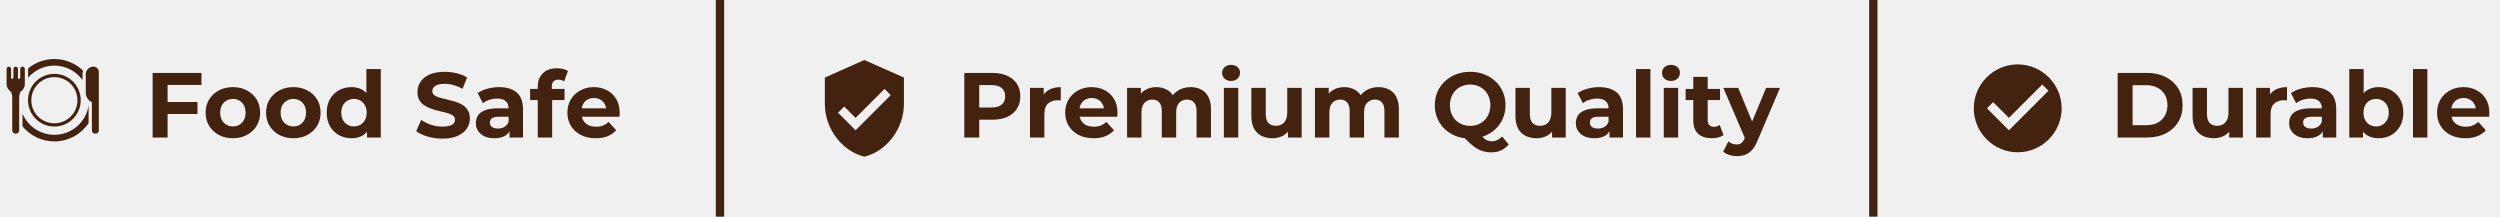
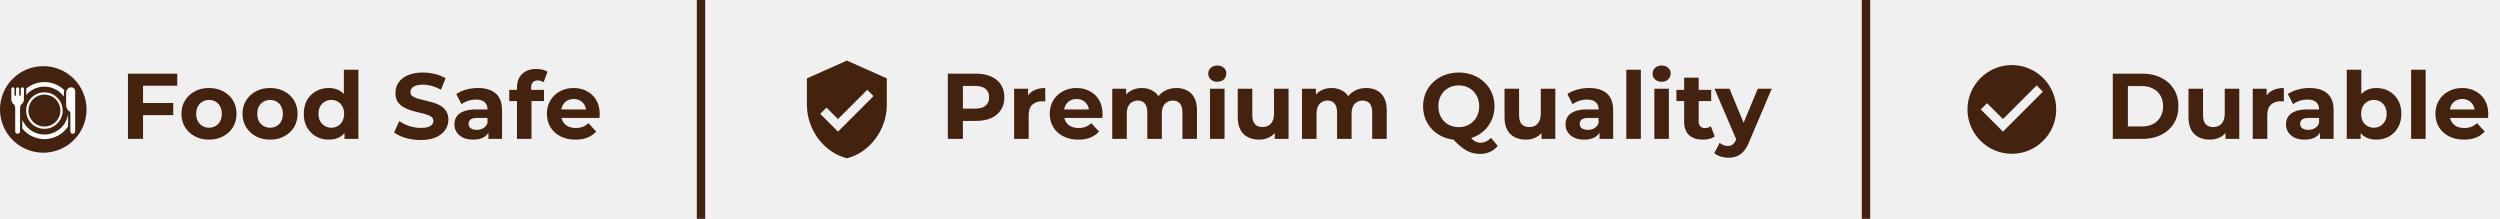
- <svg xmlns="http://www.w3.org/2000/svg" width="300" height="26" viewBox="0 0 300 26" fill="none">
-   <path d="M2.697 13.636V15.152C3.16 15.72 3.744 16.178 4.406 16.492C5.069 16.806 5.792 16.968 6.525 16.968C8.235 16.968 9.742 16.1 10.63 14.78V12.655C10.326 14.649 8.604 16.177 6.525 16.177C4.803 16.177 3.326 15.129 2.697 13.636ZM9.898 9.603V8.922C9.897 8.772 9.921 8.623 9.971 8.481C9.049 7.583 7.812 7.08 6.525 7.082C5.373 7.08 4.257 7.483 3.371 8.219L3.373 8.243L3.373 8.254V9.321C3.763 8.867 4.246 8.502 4.79 8.252C5.335 8.002 5.926 7.872 6.525 7.873C7.915 7.873 9.144 8.555 9.898 9.603Z" fill="#442210" />
-   <path d="M9.688 12.025C9.688 12.864 9.355 13.668 8.762 14.262C8.169 14.855 7.364 15.188 6.525 15.188C5.686 15.188 4.881 14.855 4.288 14.262C3.695 13.668 3.361 12.864 3.361 12.025C3.361 11.186 3.695 10.381 4.288 9.788C4.881 9.195 5.686 8.861 6.525 8.861C7.364 8.861 8.169 9.195 8.762 9.788C9.355 10.381 9.688 11.186 9.688 12.025ZM6.525 14.793C6.888 14.793 7.248 14.721 7.584 14.582C7.92 14.443 8.225 14.239 8.482 13.982C8.739 13.725 8.943 13.42 9.082 13.084C9.221 12.748 9.293 12.388 9.293 12.025C9.293 11.661 9.221 11.301 9.082 10.965C8.943 10.63 8.739 10.324 8.482 10.067C8.225 9.81 7.92 9.606 7.584 9.467C7.248 9.328 6.888 9.257 6.525 9.257C5.791 9.257 5.087 9.548 4.568 10.067C4.048 10.586 3.757 11.291 3.757 12.025C3.757 12.759 4.048 13.463 4.568 13.982C5.087 14.501 5.791 14.793 6.525 14.793ZM11.859 8.64C11.859 8.284 11.571 7.995 11.215 7.995C10.701 7.995 10.289 8.41 10.293 8.921V11.115C10.293 11.611 10.581 12.054 11.025 12.255V15.663C11.025 15.868 11.191 16.034 11.397 16.034H11.488C11.693 16.034 11.859 15.868 11.859 15.663V8.64ZM2.697 7.995C2.626 7.995 2.557 8.024 2.507 8.074C2.456 8.124 2.428 8.193 2.428 8.264V9.328C2.428 9.407 2.365 9.466 2.29 9.466C2.211 9.466 2.151 9.403 2.151 9.328V8.276C2.151 8.13 2.037 7.999 1.89 7.995C1.736 7.991 1.61 8.114 1.61 8.264V9.328C1.61 9.407 1.546 9.466 1.471 9.466C1.392 9.466 1.333 9.403 1.333 9.328V8.276C1.333 8.13 1.218 7.999 1.072 7.995C0.918 7.991 0.791 8.114 0.791 8.264V10.075C0.791 10.432 0.964 10.75 1.23 10.949C1.467 11.083 1.467 11.697 1.467 11.697V15.659C1.467 15.864 1.633 16.03 1.839 16.03H1.93C2.135 16.03 2.302 15.864 2.302 15.659V11.697C2.302 11.697 2.302 11.107 2.539 10.949C2.675 10.847 2.786 10.715 2.862 10.564C2.938 10.412 2.978 10.245 2.978 10.075V8.264C2.974 8.192 2.943 8.124 2.89 8.074C2.838 8.024 2.769 7.996 2.697 7.995Z" fill="#442210" />
-   <path d="M19.978 12.237H23.698V13.677H19.978V12.237ZM20.111 16.5H18.317V8.749H24.175V10.189H20.111V16.5ZM27.95 16.589C27.316 16.589 26.751 16.456 26.256 16.19C25.769 15.924 25.381 15.563 25.094 15.105C24.813 14.64 24.673 14.112 24.673 13.522C24.673 12.924 24.813 12.396 25.094 11.938C25.381 11.473 25.769 11.111 26.256 10.853C26.751 10.587 27.316 10.455 27.95 10.455C28.578 10.455 29.139 10.587 29.633 10.853C30.128 11.111 30.515 11.47 30.796 11.927C31.076 12.385 31.217 12.916 31.217 13.522C31.217 14.112 31.076 14.64 30.796 15.105C30.515 15.563 30.128 15.924 29.633 16.19C29.139 16.456 28.578 16.589 27.95 16.589ZM27.95 15.171C28.238 15.171 28.497 15.105 28.725 14.972C28.954 14.839 29.135 14.651 29.268 14.407C29.401 14.156 29.467 13.861 29.467 13.522C29.467 13.175 29.401 12.879 29.268 12.636C29.135 12.392 28.954 12.204 28.725 12.071C28.497 11.938 28.238 11.872 27.95 11.872C27.662 11.872 27.404 11.938 27.175 12.071C26.946 12.204 26.762 12.392 26.622 12.636C26.489 12.879 26.422 13.175 26.422 13.522C26.422 13.861 26.489 14.156 26.622 14.407C26.762 14.651 26.946 14.839 27.175 14.972C27.404 15.105 27.662 15.171 27.95 15.171ZM35.206 16.589C34.571 16.589 34.006 16.456 33.512 16.19C33.024 15.924 32.637 15.563 32.349 15.105C32.069 14.64 31.928 14.112 31.928 13.522C31.928 12.924 32.069 12.396 32.349 11.938C32.637 11.473 33.024 11.111 33.512 10.853C34.006 10.587 34.571 10.455 35.206 10.455C35.833 10.455 36.394 10.587 36.889 10.853C37.383 11.111 37.771 11.47 38.051 11.927C38.332 12.385 38.472 12.916 38.472 13.522C38.472 14.112 38.332 14.64 38.051 15.105C37.771 15.563 37.383 15.924 36.889 16.19C36.394 16.456 35.833 16.589 35.206 16.589ZM35.206 15.171C35.493 15.171 35.752 15.105 35.981 14.972C36.209 14.839 36.39 14.651 36.523 14.407C36.656 14.156 36.722 13.861 36.722 13.522C36.722 13.175 36.656 12.879 36.523 12.636C36.39 12.392 36.209 12.204 35.981 12.071C35.752 11.938 35.493 11.872 35.206 11.872C34.918 11.872 34.659 11.938 34.431 12.071C34.202 12.204 34.017 12.392 33.877 12.636C33.744 12.879 33.678 13.175 33.678 13.522C33.678 13.861 33.744 14.156 33.877 14.407C34.017 14.651 34.202 14.839 34.431 14.972C34.659 15.105 34.918 15.171 35.206 15.171ZM42.184 16.589C41.623 16.589 41.117 16.463 40.667 16.212C40.217 15.954 39.859 15.596 39.593 15.138C39.335 14.681 39.206 14.142 39.206 13.522C39.206 12.894 39.335 12.352 39.593 11.894C39.859 11.436 40.217 11.082 40.667 10.831C41.117 10.58 41.623 10.455 42.184 10.455C42.686 10.455 43.125 10.565 43.502 10.787C43.878 11.008 44.17 11.344 44.377 11.794C44.583 12.245 44.687 12.82 44.687 13.522C44.687 14.215 44.587 14.791 44.388 15.249C44.188 15.699 43.9 16.035 43.524 16.256C43.155 16.478 42.708 16.589 42.184 16.589ZM42.483 15.171C42.764 15.171 43.018 15.105 43.247 14.972C43.476 14.839 43.657 14.651 43.79 14.407C43.93 14.156 44 13.861 44 13.522C44 13.175 43.93 12.879 43.79 12.636C43.657 12.392 43.476 12.204 43.247 12.071C43.018 11.938 42.764 11.872 42.483 11.872C42.195 11.872 41.937 11.938 41.708 12.071C41.479 12.204 41.295 12.392 41.154 12.636C41.022 12.879 40.955 13.175 40.955 13.522C40.955 13.861 41.022 14.156 41.154 14.407C41.295 14.651 41.479 14.839 41.708 14.972C41.937 15.105 42.195 15.171 42.483 15.171ZM44.044 16.5V15.282L44.078 13.511L43.967 11.75V8.284H45.694V16.5H44.044ZM53.097 16.633C52.477 16.633 51.883 16.552 51.314 16.389C50.746 16.22 50.288 16.002 49.941 15.736L50.55 14.385C50.882 14.621 51.274 14.817 51.724 14.972C52.181 15.12 52.643 15.194 53.108 15.194C53.462 15.194 53.746 15.16 53.961 15.094C54.182 15.02 54.344 14.92 54.448 14.795C54.551 14.669 54.603 14.525 54.603 14.363C54.603 14.156 54.522 13.994 54.359 13.876C54.197 13.75 53.983 13.651 53.717 13.577C53.451 13.496 53.156 13.422 52.831 13.355C52.514 13.282 52.193 13.193 51.868 13.09C51.55 12.986 51.259 12.854 50.993 12.691C50.727 12.529 50.51 12.315 50.34 12.049C50.177 11.783 50.096 11.444 50.096 11.03C50.096 10.587 50.214 10.185 50.451 9.823C50.694 9.454 51.056 9.163 51.536 8.949C52.023 8.727 52.632 8.617 53.363 8.617C53.85 8.617 54.33 8.676 54.802 8.794C55.274 8.904 55.691 9.074 56.053 9.303L55.499 10.665C55.138 10.458 54.776 10.307 54.414 10.211C54.053 10.108 53.698 10.056 53.352 10.056C53.005 10.056 52.72 10.097 52.499 10.178C52.278 10.259 52.119 10.366 52.023 10.499C51.927 10.624 51.879 10.772 51.879 10.942C51.879 11.141 51.96 11.303 52.123 11.429C52.285 11.547 52.499 11.643 52.765 11.717C53.03 11.791 53.322 11.864 53.639 11.938C53.964 12.012 54.285 12.097 54.603 12.193C54.927 12.289 55.223 12.418 55.488 12.58C55.754 12.743 55.968 12.957 56.131 13.223C56.3 13.488 56.385 13.824 56.385 14.23C56.385 14.666 56.264 15.064 56.02 15.426C55.776 15.788 55.411 16.079 54.924 16.301C54.444 16.522 53.835 16.633 53.097 16.633ZM61.143 16.5V15.337L61.032 15.083V13.001C61.032 12.632 60.918 12.344 60.689 12.137C60.468 11.931 60.124 11.828 59.659 11.828C59.342 11.828 59.028 11.879 58.718 11.982C58.416 12.079 58.157 12.211 57.943 12.381L57.323 11.174C57.648 10.945 58.039 10.768 58.497 10.643C58.954 10.517 59.419 10.455 59.892 10.455C60.8 10.455 61.505 10.669 62.007 11.097C62.508 11.525 62.76 12.193 62.76 13.101V16.5H61.143ZM59.327 16.589C58.862 16.589 58.464 16.511 58.131 16.356C57.799 16.194 57.544 15.976 57.367 15.703C57.19 15.43 57.102 15.123 57.102 14.784C57.102 14.43 57.187 14.12 57.356 13.854C57.533 13.588 57.81 13.381 58.187 13.234C58.563 13.079 59.054 13.001 59.659 13.001H61.243V14.009H59.847C59.441 14.009 59.161 14.075 59.006 14.208C58.858 14.341 58.785 14.507 58.785 14.706C58.785 14.928 58.87 15.105 59.039 15.238C59.216 15.363 59.456 15.426 59.759 15.426C60.047 15.426 60.305 15.36 60.534 15.227C60.763 15.086 60.929 14.883 61.032 14.618L61.298 15.415C61.172 15.799 60.944 16.09 60.611 16.29C60.279 16.489 59.851 16.589 59.327 16.589ZM64.533 16.5V10.41C64.533 9.739 64.733 9.203 65.131 8.805C65.53 8.399 66.098 8.196 66.836 8.196C67.087 8.196 67.327 8.222 67.556 8.273C67.792 8.325 67.991 8.406 68.154 8.517L67.7 9.768C67.604 9.702 67.497 9.65 67.379 9.613C67.261 9.576 67.135 9.558 67.002 9.558C66.751 9.558 66.556 9.632 66.415 9.779C66.283 9.919 66.216 10.133 66.216 10.421V10.975L66.26 11.717V16.5H64.533ZM63.614 12.005V10.676H67.744V12.005H63.614ZM71.485 16.589C70.806 16.589 70.208 16.456 69.692 16.19C69.182 15.924 68.787 15.563 68.507 15.105C68.226 14.64 68.086 14.112 68.086 13.522C68.086 12.924 68.223 12.396 68.496 11.938C68.776 11.473 69.156 11.111 69.636 10.853C70.116 10.587 70.659 10.455 71.264 10.455C71.847 10.455 72.371 10.58 72.836 10.831C73.308 11.075 73.681 11.429 73.954 11.894C74.228 12.352 74.364 12.902 74.364 13.544C74.364 13.61 74.36 13.688 74.353 13.776C74.346 13.857 74.338 13.935 74.331 14.009H69.492V13.001H73.423L72.758 13.3C72.758 12.99 72.696 12.721 72.57 12.492C72.445 12.263 72.271 12.086 72.05 11.96C71.829 11.828 71.57 11.761 71.275 11.761C70.98 11.761 70.718 11.828 70.489 11.96C70.267 12.086 70.094 12.267 69.968 12.503C69.843 12.732 69.78 13.005 69.78 13.322V13.588C69.78 13.913 69.85 14.201 69.99 14.452C70.138 14.695 70.341 14.883 70.599 15.016C70.865 15.142 71.175 15.204 71.529 15.204C71.847 15.204 72.124 15.157 72.36 15.061C72.603 14.965 72.825 14.821 73.024 14.629L73.943 15.625C73.67 15.935 73.327 16.175 72.913 16.345C72.5 16.507 72.024 16.589 71.485 16.589Z" fill="#442210" />
-   <path d="M86.398 0L86.398 26" stroke="#442210" />
-   <g clip-path="url(#clip0_1877_48)">
-     <path d="M102.671 15.636L100.562 13.527L101.306 12.784L102.671 14.144L106.146 10.669L106.889 11.418M103.726 7.2L98.981 9.309V12.473C98.981 15.399 101.005 18.135 103.726 18.8C106.446 18.135 108.471 15.399 108.471 12.473V9.309L103.726 7.2Z" fill="#442210" />
-   </g>
-   <path d="M115.716 16.5V8.749H119.071C119.765 8.749 120.363 8.864 120.864 9.093C121.366 9.314 121.754 9.635 122.027 10.056C122.3 10.477 122.437 10.979 122.437 11.562C122.437 12.137 122.3 12.636 122.027 13.056C121.754 13.477 121.366 13.802 120.864 14.031C120.363 14.252 119.765 14.363 119.071 14.363H116.712L117.51 13.555V16.5H115.716ZM117.51 13.754L116.712 12.902H118.971C119.525 12.902 119.938 12.783 120.211 12.547C120.484 12.311 120.621 11.982 120.621 11.562C120.621 11.134 120.484 10.802 120.211 10.565C119.938 10.329 119.525 10.211 118.971 10.211H116.712L117.51 9.358V13.754ZM123.596 16.5V10.543H125.245V12.226L125.013 11.739C125.19 11.318 125.474 11.001 125.865 10.787C126.257 10.565 126.733 10.455 127.294 10.455V12.049C127.22 12.042 127.153 12.038 127.094 12.038C127.035 12.03 126.973 12.027 126.906 12.027C126.434 12.027 126.05 12.163 125.755 12.437C125.467 12.702 125.323 13.119 125.323 13.688V16.5H123.596ZM131.223 16.589C130.544 16.589 129.946 16.456 129.429 16.19C128.92 15.924 128.525 15.563 128.244 15.105C127.964 14.64 127.824 14.112 127.824 13.522C127.824 12.924 127.96 12.396 128.233 11.938C128.514 11.473 128.894 11.111 129.374 10.853C129.854 10.587 130.396 10.455 131.001 10.455C131.585 10.455 132.109 10.58 132.574 10.831C133.046 11.075 133.419 11.429 133.692 11.894C133.965 12.352 134.102 12.902 134.102 13.544C134.102 13.61 134.098 13.688 134.091 13.776C134.083 13.857 134.076 13.935 134.068 14.009H129.23V13.001H133.161L132.496 13.3C132.496 12.99 132.433 12.721 132.308 12.492C132.182 12.263 132.009 12.086 131.788 11.96C131.566 11.828 131.308 11.761 131.013 11.761C130.717 11.761 130.455 11.828 130.226 11.96C130.005 12.086 129.831 12.267 129.706 12.503C129.581 12.732 129.518 13.005 129.518 13.322V13.588C129.518 13.913 129.588 14.201 129.728 14.452C129.876 14.695 130.079 14.883 130.337 15.016C130.603 15.142 130.913 15.204 131.267 15.204C131.585 15.204 131.861 15.157 132.098 15.061C132.341 14.965 132.563 14.821 132.762 14.629L133.681 15.625C133.408 15.935 133.065 16.175 132.651 16.345C132.238 16.507 131.762 16.589 131.223 16.589ZM142.88 10.455C143.353 10.455 143.77 10.55 144.132 10.742C144.501 10.927 144.789 11.215 144.995 11.606C145.209 11.99 145.316 12.485 145.316 13.09V16.5H143.589V13.355C143.589 12.876 143.489 12.521 143.29 12.293C143.091 12.064 142.81 11.949 142.449 11.949C142.198 11.949 141.972 12.008 141.773 12.127C141.574 12.237 141.419 12.407 141.308 12.636C141.197 12.865 141.142 13.156 141.142 13.511V16.5H139.415V13.355C139.415 12.876 139.315 12.521 139.116 12.293C138.924 12.064 138.647 11.949 138.285 11.949C138.034 11.949 137.809 12.008 137.61 12.127C137.411 12.237 137.256 12.407 137.145 12.636C137.034 12.865 136.979 13.156 136.979 13.511V16.5H135.252V10.543H136.901V12.171L136.591 11.695C136.798 11.289 137.09 10.982 137.466 10.776C137.85 10.562 138.285 10.455 138.773 10.455C139.319 10.455 139.795 10.595 140.201 10.875C140.614 11.148 140.887 11.569 141.02 12.137L140.411 11.972C140.611 11.506 140.928 11.137 141.364 10.864C141.806 10.591 142.312 10.455 142.88 10.455ZM146.865 16.5V10.543H148.592V16.5H146.865ZM147.728 9.713C147.411 9.713 147.152 9.62 146.953 9.436C146.754 9.251 146.654 9.023 146.654 8.749C146.654 8.476 146.754 8.247 146.953 8.063C147.152 7.878 147.411 7.786 147.728 7.786C148.046 7.786 148.304 7.875 148.503 8.052C148.703 8.222 148.802 8.443 148.802 8.716C148.802 9.004 148.703 9.244 148.503 9.436C148.311 9.62 148.053 9.713 147.728 9.713ZM152.708 16.589C152.214 16.589 151.771 16.493 151.38 16.301C150.996 16.109 150.697 15.817 150.483 15.426C150.269 15.027 150.162 14.522 150.162 13.909V10.543H151.889V13.654C151.889 14.149 151.992 14.514 152.199 14.751C152.413 14.979 152.712 15.094 153.096 15.094C153.361 15.094 153.598 15.039 153.804 14.928C154.011 14.81 154.173 14.633 154.292 14.396C154.41 14.153 154.469 13.85 154.469 13.488V10.543H156.196V16.5H154.557V14.861L154.856 15.337C154.657 15.751 154.362 16.064 153.97 16.279C153.587 16.485 153.166 16.589 152.708 16.589ZM165.425 10.455C165.897 10.455 166.314 10.55 166.676 10.742C167.045 10.927 167.333 11.215 167.54 11.606C167.754 11.99 167.861 12.485 167.861 13.09V16.5H166.134V13.355C166.134 12.876 166.034 12.521 165.835 12.293C165.635 12.064 165.355 11.949 164.993 11.949C164.742 11.949 164.517 12.008 164.318 12.127C164.118 12.237 163.963 12.407 163.853 12.636C163.742 12.865 163.687 13.156 163.687 13.511V16.5H161.959V13.355C161.959 12.876 161.86 12.521 161.66 12.293C161.468 12.064 161.192 11.949 160.83 11.949C160.579 11.949 160.354 12.008 160.155 12.127C159.955 12.237 159.8 12.407 159.69 12.636C159.579 12.865 159.523 13.156 159.523 13.511V16.5H157.796V10.543H159.446V12.171L159.136 11.695C159.343 11.289 159.634 10.982 160.011 10.776C160.394 10.562 160.83 10.455 161.317 10.455C161.863 10.455 162.34 10.595 162.745 10.875C163.159 11.148 163.432 11.569 163.565 12.137L162.956 11.972C163.155 11.506 163.473 11.137 163.908 10.864C164.351 10.591 164.857 10.455 165.425 10.455ZM176.42 16.633C175.815 16.633 175.25 16.533 174.726 16.334C174.209 16.135 173.759 15.854 173.375 15.492C172.999 15.131 172.703 14.706 172.489 14.219C172.283 13.732 172.179 13.2 172.179 12.625C172.179 12.049 172.283 11.518 172.489 11.03C172.703 10.543 173.002 10.119 173.386 9.757C173.77 9.395 174.22 9.115 174.737 8.916C175.254 8.716 175.815 8.617 176.42 8.617C177.033 8.617 177.594 8.716 178.103 8.916C178.62 9.115 179.066 9.395 179.443 9.757C179.827 10.111 180.126 10.532 180.34 11.019C180.554 11.506 180.661 12.042 180.661 12.625C180.661 13.2 180.554 13.736 180.34 14.23C180.126 14.717 179.827 15.142 179.443 15.504C179.066 15.858 178.62 16.135 178.103 16.334C177.594 16.533 177.033 16.633 176.42 16.633ZM178.956 18.283C178.653 18.283 178.365 18.249 178.092 18.183C177.826 18.116 177.56 18.009 177.295 17.862C177.036 17.714 176.763 17.515 176.475 17.264C176.195 17.013 175.889 16.703 175.556 16.334L177.439 15.858C177.638 16.131 177.823 16.349 177.992 16.511C178.162 16.674 178.324 16.788 178.479 16.854C178.642 16.921 178.812 16.954 178.989 16.954C179.461 16.954 179.882 16.762 180.251 16.378L181.048 17.33C180.524 17.965 179.827 18.283 178.956 18.283ZM176.42 15.105C176.767 15.105 177.084 15.046 177.372 14.928C177.668 14.81 177.926 14.64 178.147 14.418C178.369 14.197 178.539 13.935 178.657 13.632C178.782 13.322 178.845 12.986 178.845 12.625C178.845 12.256 178.782 11.92 178.657 11.617C178.539 11.315 178.369 11.053 178.147 10.831C177.926 10.61 177.668 10.44 177.372 10.322C177.084 10.204 176.767 10.145 176.42 10.145C176.073 10.145 175.752 10.204 175.457 10.322C175.162 10.44 174.903 10.61 174.682 10.831C174.468 11.053 174.298 11.315 174.172 11.617C174.054 11.92 173.995 12.256 173.995 12.625C173.995 12.986 174.054 13.322 174.172 13.632C174.298 13.935 174.468 14.197 174.682 14.418C174.903 14.64 175.162 14.81 175.457 14.928C175.752 15.046 176.073 15.105 176.42 15.105ZM184.4 16.589C183.906 16.589 183.463 16.493 183.072 16.301C182.688 16.109 182.389 15.817 182.175 15.426C181.961 15.027 181.854 14.522 181.854 13.909V10.543H183.581V13.654C183.581 14.149 183.684 14.514 183.891 14.751C184.105 14.979 184.404 15.094 184.788 15.094C185.054 15.094 185.29 15.039 185.497 14.928C185.703 14.81 185.866 14.633 185.984 14.396C186.102 14.153 186.161 13.85 186.161 13.488V10.543H187.888V16.5H186.249V14.861L186.548 15.337C186.349 15.751 186.054 16.064 185.663 16.279C185.279 16.485 184.858 16.589 184.4 16.589ZM193.142 16.5V15.337L193.031 15.083V13.001C193.031 12.632 192.917 12.344 192.688 12.137C192.467 11.931 192.124 11.828 191.658 11.828C191.341 11.828 191.027 11.879 190.717 11.982C190.415 12.079 190.156 12.211 189.942 12.381L189.322 11.174C189.647 10.945 190.038 10.768 190.496 10.643C190.954 10.517 191.419 10.455 191.891 10.455C192.799 10.455 193.504 10.669 194.006 11.097C194.508 11.525 194.759 12.193 194.759 13.101V16.5H193.142ZM191.326 16.589C190.861 16.589 190.463 16.511 190.131 16.356C189.798 16.194 189.544 15.976 189.367 15.703C189.189 15.43 189.101 15.123 189.101 14.784C189.101 14.43 189.186 14.12 189.355 13.854C189.533 13.588 189.809 13.381 190.186 13.234C190.562 13.079 191.053 13.001 191.658 13.001H193.242V14.009H191.847C191.441 14.009 191.16 14.075 191.005 14.208C190.858 14.341 190.784 14.507 190.784 14.706C190.784 14.928 190.869 15.105 191.038 15.238C191.216 15.363 191.455 15.426 191.758 15.426C192.046 15.426 192.304 15.36 192.533 15.227C192.762 15.086 192.928 14.883 193.031 14.618L193.297 15.415C193.172 15.799 192.943 16.09 192.611 16.29C192.279 16.489 191.85 16.589 191.326 16.589ZM196.322 16.5V8.284H198.049V16.5H196.322ZM199.652 16.5V10.543H201.38V16.5H199.652ZM200.516 9.713C200.199 9.713 199.94 9.62 199.741 9.436C199.542 9.251 199.442 9.023 199.442 8.749C199.442 8.476 199.542 8.247 199.741 8.063C199.94 7.878 200.199 7.786 200.516 7.786C200.833 7.786 201.092 7.875 201.291 8.052C201.49 8.222 201.59 8.443 201.59 8.716C201.59 9.004 201.49 9.244 201.291 9.436C201.099 9.62 200.841 9.713 200.516 9.713ZM205.419 16.589C204.717 16.589 204.171 16.411 203.78 16.057C203.389 15.695 203.193 15.16 203.193 14.452V9.226H204.92V14.43C204.92 14.681 204.987 14.876 205.12 15.016C205.252 15.149 205.433 15.216 205.662 15.216C205.935 15.216 206.168 15.142 206.36 14.994L206.825 16.212C206.648 16.338 206.433 16.434 206.183 16.5C205.939 16.559 205.684 16.589 205.419 16.589ZM202.274 12.005V10.676H206.404V12.005H202.274ZM208.439 18.737C208.129 18.737 207.823 18.689 207.52 18.593C207.217 18.497 206.97 18.364 206.778 18.194L207.409 16.965C207.542 17.083 207.694 17.175 207.863 17.242C208.04 17.308 208.214 17.341 208.384 17.341C208.627 17.341 208.819 17.282 208.959 17.164C209.107 17.054 209.24 16.865 209.358 16.6L209.668 15.869L209.801 15.681L211.938 10.543H213.599L210.908 16.865C210.716 17.345 210.495 17.722 210.244 17.995C210 18.268 209.727 18.46 209.425 18.57C209.129 18.681 208.801 18.737 208.439 18.737ZM209.458 16.733L206.8 10.543H208.583L210.642 15.526L209.458 16.733Z" fill="#442210" />
-   <path d="M224.799 0L224.799 26" stroke="#442210" />
-   <path d="M242.126 7.728C239.226 7.728 236.854 10.1 236.854 13C236.854 15.9 239.226 18.273 242.126 18.273C245.026 18.273 247.399 15.9 247.399 13C247.399 10.1 245.026 7.728 242.126 7.728ZM241.072 15.636L238.435 13L239.179 12.257L241.072 14.144L245.073 10.142L245.817 10.891L241.072 15.636Z" fill="#442210" />
-   <path d="M254.116 16.5V8.749H257.637C258.479 8.749 259.221 8.912 259.863 9.237C260.505 9.554 261.007 10.001 261.369 10.576C261.73 11.152 261.911 11.835 261.911 12.625C261.911 13.407 261.73 14.09 261.369 14.673C261.007 15.249 260.505 15.699 259.863 16.024C259.221 16.341 258.479 16.5 257.637 16.5H254.116ZM255.91 15.027H257.549C258.065 15.027 258.512 14.931 258.888 14.739C259.272 14.54 259.567 14.26 259.774 13.898C259.988 13.536 260.095 13.112 260.095 12.625C260.095 12.13 259.988 11.706 259.774 11.351C259.567 10.99 259.272 10.713 258.888 10.521C258.512 10.322 258.065 10.222 257.549 10.222H255.91V15.027ZM265.655 16.589C265.161 16.589 264.718 16.493 264.327 16.301C263.943 16.109 263.644 15.817 263.43 15.426C263.216 15.027 263.109 14.522 263.109 13.909V10.543H264.836V13.654C264.836 14.149 264.939 14.514 265.146 14.751C265.36 14.979 265.659 15.094 266.043 15.094C266.309 15.094 266.545 15.039 266.752 14.928C266.958 14.81 267.121 14.633 267.239 14.396C267.357 14.153 267.416 13.85 267.416 13.488V10.543H269.143V16.5H267.505V14.861L267.803 15.337C267.604 15.751 267.309 16.064 266.918 16.279C266.534 16.485 266.113 16.589 265.655 16.589ZM270.743 16.5V10.543H272.393V12.226L272.161 11.739C272.338 11.318 272.622 11.001 273.013 10.787C273.404 10.565 273.881 10.455 274.442 10.455V12.049C274.368 12.042 274.301 12.038 274.242 12.038C274.183 12.03 274.12 12.027 274.054 12.027C273.582 12.027 273.198 12.163 272.902 12.437C272.615 12.702 272.471 13.119 272.471 13.688V16.5H270.743ZM278.733 16.5V15.337L278.622 15.083V13.001C278.622 12.632 278.508 12.344 278.279 12.137C278.058 11.931 277.715 11.828 277.249 11.828C276.932 11.828 276.618 11.879 276.308 11.982C276.006 12.079 275.747 12.211 275.533 12.381L274.913 11.174C275.238 10.945 275.629 10.768 276.087 10.643C276.545 10.517 277.01 10.455 277.482 10.455C278.39 10.455 279.095 10.669 279.597 11.097C280.099 11.525 280.35 12.193 280.35 13.101V16.5H278.733ZM276.917 16.589C276.452 16.589 276.054 16.511 275.721 16.356C275.389 16.194 275.135 15.976 274.958 15.703C274.78 15.43 274.692 15.123 274.692 14.784C274.692 14.43 274.777 14.12 274.946 13.854C275.124 13.588 275.4 13.381 275.777 13.234C276.153 13.079 276.644 13.001 277.249 13.001H278.833V14.009H277.438C277.032 14.009 276.751 14.075 276.596 14.208C276.449 14.341 276.375 14.507 276.375 14.706C276.375 14.928 276.46 15.105 276.629 15.238C276.807 15.363 277.046 15.426 277.349 15.426C277.637 15.426 277.895 15.36 278.124 15.227C278.353 15.086 278.519 14.883 278.622 14.618L278.888 15.415C278.763 15.799 278.534 16.09 278.202 16.29C277.87 16.489 277.441 16.589 276.917 16.589ZM285.434 16.589C284.91 16.589 284.46 16.478 284.083 16.256C283.707 16.035 283.419 15.699 283.219 15.249C283.02 14.791 282.921 14.215 282.921 13.522C282.921 12.82 283.024 12.245 283.231 11.794C283.445 11.344 283.74 11.008 284.116 10.787C284.493 10.565 284.932 10.455 285.434 10.455C285.995 10.455 286.497 10.58 286.94 10.831C287.39 11.082 287.744 11.436 288.003 11.894C288.268 12.352 288.401 12.894 288.401 13.522C288.401 14.142 288.268 14.681 288.003 15.138C287.744 15.596 287.39 15.954 286.94 16.212C286.497 16.463 285.995 16.589 285.434 16.589ZM281.913 16.5V8.284H283.64V11.75L283.53 13.511L283.563 15.282V16.5H281.913ZM285.135 15.171C285.423 15.171 285.678 15.105 285.899 14.972C286.128 14.839 286.309 14.651 286.442 14.407C286.582 14.156 286.652 13.861 286.652 13.522C286.652 13.175 286.582 12.879 286.442 12.636C286.309 12.392 286.128 12.204 285.899 12.071C285.678 11.938 285.423 11.872 285.135 11.872C284.847 11.872 284.589 11.938 284.36 12.071C284.131 12.204 283.95 12.392 283.817 12.636C283.685 12.879 283.618 13.175 283.618 13.522C283.618 13.861 283.685 14.156 283.817 14.407C283.95 14.651 284.131 14.839 284.36 14.972C284.589 15.105 284.847 15.171 285.135 15.171ZM289.558 16.5V8.284H291.285V16.5H289.558ZM295.844 16.589C295.165 16.589 294.567 16.456 294.05 16.19C293.541 15.924 293.146 15.563 292.866 15.105C292.585 14.64 292.445 14.112 292.445 13.522C292.445 12.924 292.582 12.396 292.855 11.938C293.135 11.473 293.515 11.111 293.995 10.853C294.475 10.587 295.017 10.455 295.623 10.455C296.206 10.455 296.73 10.58 297.195 10.831C297.667 11.075 298.04 11.429 298.313 11.894C298.586 12.352 298.723 12.902 298.723 13.544C298.723 13.61 298.719 13.688 298.712 13.776C298.705 13.857 298.697 13.935 298.69 14.009H293.851V13.001H297.782L297.117 13.3C297.117 12.99 297.055 12.721 296.929 12.492C296.804 12.263 296.63 12.086 296.409 11.96C296.187 11.828 295.929 11.761 295.634 11.761C295.339 11.761 295.076 11.828 294.848 11.96C294.626 12.086 294.453 12.267 294.327 12.503C294.202 12.732 294.139 13.005 294.139 13.322V13.588C294.139 13.913 294.209 14.201 294.349 14.452C294.497 14.695 294.7 14.883 294.958 15.016C295.224 15.142 295.534 15.204 295.888 15.204C296.206 15.204 296.483 15.157 296.719 15.061C296.962 14.965 297.184 14.821 297.383 14.629L298.302 15.625C298.029 15.935 297.686 16.175 297.272 16.345C296.859 16.507 296.383 16.589 295.844 16.589Z" fill="#442210" />
-   <defs>
-     <clipPath id="clip0_1877_48">
-       <rect width="12.654" height="12.654" fill="white" transform="translate(97.3984 6.67285)" />
-     </clipPath>
-   </defs>
+ <svg xmlns="http://www.w3.org/2000/svg" width="297" height="26" viewBox="0 0 297 26" fill="none">
+   <rect y="7.859" width="10.281" height="10.281" rx="5.141" fill="#442210" />
+   <path d="M2.653 14.241V15.28C2.971 15.669 3.371 15.982 3.825 16.198C4.279 16.413 4.775 16.524 5.277 16.524C6.449 16.524 7.482 15.929 8.09 15.024V13.568C7.882 14.935 6.702 15.982 5.277 15.982C4.097 15.982 3.085 15.264 2.653 14.241ZM7.589 11.476V11.009C7.588 10.906 7.605 10.804 7.639 10.707C7.007 10.091 6.159 9.747 5.277 9.748C4.487 9.747 3.722 10.023 3.115 10.527L3.117 10.544L3.117 10.551V11.283C3.384 10.971 3.715 10.721 4.088 10.55C4.461 10.378 4.867 10.29 5.277 10.29C6.229 10.29 7.072 10.758 7.589 11.476Z" fill="white" />
+   <path d="M7.444 13.136C7.444 13.711 7.216 14.263 6.809 14.669C6.402 15.076 5.851 15.304 5.276 15.304C4.701 15.304 4.149 15.076 3.743 14.669C3.336 14.263 3.107 13.711 3.107 13.136C3.107 12.561 3.336 12.009 3.743 11.603C4.149 11.196 4.701 10.968 5.276 10.968C5.851 10.968 6.402 11.196 6.809 11.603C7.216 12.009 7.444 12.561 7.444 13.136ZM5.276 15.033C5.525 15.033 5.772 14.984 6.002 14.889C6.232 14.793 6.441 14.654 6.617 14.478C6.794 14.301 6.933 14.092 7.029 13.862C7.124 13.632 7.173 13.385 7.173 13.136C7.173 12.887 7.124 12.64 7.029 12.41C6.933 12.18 6.794 11.971 6.617 11.794C6.441 11.618 6.232 11.479 6.002 11.383C5.772 11.288 5.525 11.239 5.276 11.239C4.773 11.239 4.29 11.439 3.934 11.794C3.578 12.15 3.378 12.633 3.378 13.136C3.378 13.639 3.578 14.122 3.934 14.478C4.29 14.833 4.773 15.033 5.276 15.033ZM8.932 10.816C8.932 10.572 8.734 10.374 8.49 10.374C8.138 10.374 7.856 10.659 7.859 11.008V12.513C7.859 12.852 8.056 13.156 8.36 13.294V15.63C8.36 15.771 8.474 15.884 8.615 15.884H8.677C8.818 15.884 8.932 15.771 8.932 15.63V10.816ZM2.652 10.374C2.603 10.374 2.556 10.393 2.522 10.428C2.487 10.463 2.468 10.509 2.468 10.558V11.287C2.468 11.342 2.424 11.382 2.373 11.382C2.319 11.382 2.278 11.339 2.278 11.287V10.566C2.278 10.466 2.199 10.377 2.099 10.374C1.993 10.371 1.907 10.455 1.907 10.558V11.287C1.907 11.342 1.863 11.382 1.812 11.382C1.758 11.382 1.717 11.339 1.717 11.287V10.566C1.717 10.466 1.638 10.377 1.538 10.374C1.432 10.371 1.346 10.455 1.346 10.558V11.8C1.346 12.044 1.464 12.262 1.646 12.399C1.809 12.49 1.809 12.911 1.809 12.911V15.627C1.809 15.768 1.923 15.882 2.064 15.882H2.126C2.267 15.882 2.381 15.768 2.381 15.627V12.911C2.381 12.911 2.381 12.507 2.544 12.399C2.637 12.329 2.713 12.239 2.765 12.135C2.817 12.031 2.844 11.916 2.845 11.8V10.558C2.842 10.509 2.82 10.463 2.785 10.428C2.749 10.394 2.702 10.375 2.652 10.374Z" fill="white" />
+   <path d="M16.861 12.237H20.581V13.677H16.861V12.237ZM16.994 16.5H15.2V8.749H21.058V10.189H16.994V16.5ZM24.833 16.589C24.198 16.589 23.634 16.456 23.139 16.19C22.652 15.924 22.264 15.563 21.977 15.105C21.696 14.64 21.556 14.112 21.556 13.522C21.556 12.924 21.696 12.396 21.977 11.938C22.264 11.473 22.652 11.111 23.139 10.853C23.634 10.587 24.198 10.455 24.833 10.455C25.46 10.455 26.021 10.587 26.516 10.853C27.011 11.111 27.398 11.47 27.679 11.927C27.959 12.385 28.099 12.916 28.099 13.522C28.099 14.112 27.959 14.64 27.679 15.105C27.398 15.563 27.011 15.924 26.516 16.19C26.021 16.456 25.46 16.589 24.833 16.589ZM24.833 15.171C25.121 15.171 25.379 15.105 25.608 14.972C25.837 14.839 26.018 14.651 26.151 14.407C26.284 14.156 26.35 13.861 26.35 13.522C26.35 13.175 26.284 12.879 26.151 12.636C26.018 12.392 25.837 12.204 25.608 12.071C25.379 11.938 25.121 11.872 24.833 11.872C24.545 11.872 24.287 11.938 24.058 12.071C23.829 12.204 23.645 12.392 23.504 12.636C23.372 12.879 23.305 13.175 23.305 13.522C23.305 13.861 23.372 14.156 23.504 14.407C23.645 14.651 23.829 14.839 24.058 14.972C24.287 15.105 24.545 15.171 24.833 15.171ZM32.088 16.589C31.454 16.589 30.889 16.456 30.394 16.19C29.907 15.924 29.52 15.563 29.232 15.105C28.951 14.64 28.811 14.112 28.811 13.522C28.811 12.924 28.951 12.396 29.232 11.938C29.52 11.473 29.907 11.111 30.394 10.853C30.889 10.587 31.454 10.455 32.088 10.455C32.716 10.455 33.277 10.587 33.771 10.853C34.266 11.111 34.654 11.47 34.934 11.927C35.215 12.385 35.355 12.916 35.355 13.522C35.355 14.112 35.215 14.64 34.934 15.105C34.654 15.563 34.266 15.924 33.771 16.19C33.277 16.456 32.716 16.589 32.088 16.589ZM32.088 15.171C32.376 15.171 32.635 15.105 32.864 14.972C33.092 14.839 33.273 14.651 33.406 14.407C33.539 14.156 33.605 13.861 33.605 13.522C33.605 13.175 33.539 12.879 33.406 12.636C33.273 12.392 33.092 12.204 32.864 12.071C32.635 11.938 32.376 11.872 32.088 11.872C31.801 11.872 31.542 11.938 31.313 12.071C31.085 12.204 30.9 12.392 30.76 12.636C30.627 12.879 30.561 13.175 30.561 13.522C30.561 13.861 30.627 14.156 30.76 14.407C30.9 14.651 31.085 14.839 31.313 14.972C31.542 15.105 31.801 15.171 32.088 15.171ZM39.067 16.589C38.506 16.589 38 16.463 37.55 16.212C37.1 15.954 36.742 15.596 36.476 15.138C36.218 14.681 36.089 14.142 36.089 13.522C36.089 12.894 36.218 12.352 36.476 11.894C36.742 11.436 37.1 11.082 37.55 10.831C38 10.58 38.506 10.455 39.067 10.455C39.569 10.455 40.008 10.565 40.385 10.787C40.761 11.008 41.053 11.344 41.259 11.794C41.466 12.245 41.569 12.82 41.569 13.522C41.569 14.215 41.47 14.791 41.27 15.249C41.071 15.699 40.783 16.035 40.407 16.256C40.038 16.478 39.591 16.589 39.067 16.589ZM39.366 15.171C39.646 15.171 39.901 15.105 40.13 14.972C40.359 14.839 40.54 14.651 40.672 14.407C40.813 14.156 40.883 13.861 40.883 13.522C40.883 13.175 40.813 12.879 40.672 12.636C40.54 12.392 40.359 12.204 40.13 12.071C39.901 11.938 39.646 11.872 39.366 11.872C39.078 11.872 38.82 11.938 38.591 12.071C38.362 12.204 38.178 12.392 38.037 12.636C37.904 12.879 37.838 13.175 37.838 13.522C37.838 13.861 37.904 14.156 38.037 14.407C38.178 14.651 38.362 14.839 38.591 14.972C38.82 15.105 39.078 15.171 39.366 15.171ZM40.927 16.5V15.282L40.96 13.511L40.85 11.75V8.284H42.577V16.5H40.927ZM49.98 16.633C49.36 16.633 48.765 16.552 48.197 16.389C47.629 16.22 47.171 16.002 46.824 15.736L47.433 14.385C47.765 14.621 48.156 14.817 48.607 14.972C49.064 15.12 49.526 15.194 49.991 15.194C50.345 15.194 50.629 15.16 50.843 15.094C51.065 15.02 51.227 14.92 51.33 14.795C51.434 14.669 51.486 14.525 51.486 14.363C51.486 14.156 51.404 13.994 51.242 13.876C51.08 13.75 50.865 13.651 50.6 13.577C50.334 13.496 50.039 13.422 49.714 13.355C49.397 13.282 49.075 13.193 48.751 13.09C48.433 12.986 48.142 12.854 47.876 12.691C47.61 12.529 47.392 12.315 47.223 12.049C47.06 11.783 46.979 11.444 46.979 11.03C46.979 10.587 47.097 10.185 47.333 9.823C47.577 9.454 47.939 9.163 48.418 8.949C48.906 8.727 49.515 8.617 50.245 8.617C50.733 8.617 51.212 8.676 51.685 8.794C52.157 8.904 52.574 9.074 52.936 9.303L52.382 10.665C52.021 10.458 51.659 10.307 51.297 10.211C50.935 10.108 50.581 10.056 50.234 10.056C49.887 10.056 49.603 10.097 49.382 10.178C49.16 10.259 49.002 10.366 48.906 10.499C48.81 10.624 48.762 10.772 48.762 10.942C48.762 11.141 48.843 11.303 49.005 11.429C49.168 11.547 49.382 11.643 49.648 11.717C49.913 11.791 50.205 11.864 50.522 11.938C50.847 12.012 51.168 12.097 51.486 12.193C51.81 12.289 52.105 12.418 52.371 12.58C52.637 12.743 52.851 12.957 53.013 13.223C53.183 13.488 53.268 13.824 53.268 14.23C53.268 14.666 53.146 15.064 52.903 15.426C52.659 15.788 52.294 16.079 51.807 16.301C51.327 16.522 50.718 16.633 49.98 16.633ZM58.026 16.5V15.337L57.915 15.083V13.001C57.915 12.632 57.801 12.344 57.572 12.137C57.35 11.931 57.007 11.828 56.542 11.828C56.225 11.828 55.911 11.879 55.601 11.982C55.298 12.079 55.04 12.211 54.826 12.381L54.206 11.174C54.531 10.945 54.922 10.768 55.38 10.643C55.837 10.517 56.302 10.455 56.775 10.455C57.682 10.455 58.388 10.669 58.889 11.097C59.391 11.525 59.642 12.193 59.642 13.101V16.5H58.026ZM56.21 16.589C55.745 16.589 55.346 16.511 55.014 16.356C54.682 16.194 54.427 15.976 54.25 15.703C54.073 15.43 53.984 15.123 53.984 14.784C53.984 14.43 54.069 14.12 54.239 13.854C54.416 13.588 54.693 13.381 55.069 13.234C55.446 13.079 55.937 13.001 56.542 13.001H58.125V14.009H56.73C56.324 14.009 56.044 14.075 55.889 14.208C55.741 14.341 55.667 14.507 55.667 14.706C55.667 14.928 55.752 15.105 55.922 15.238C56.099 15.363 56.339 15.426 56.642 15.426C56.93 15.426 57.188 15.36 57.417 15.227C57.646 15.086 57.812 14.883 57.915 14.618L58.181 15.415C58.055 15.799 57.827 16.09 57.494 16.29C57.162 16.489 56.734 16.589 56.21 16.589ZM61.416 16.5V10.41C61.416 9.739 61.615 9.203 62.014 8.805C62.413 8.399 62.981 8.196 63.719 8.196C63.97 8.196 64.21 8.222 64.439 8.273C64.675 8.325 64.874 8.406 65.037 8.517L64.583 9.768C64.487 9.702 64.38 9.65 64.261 9.613C64.143 9.576 64.018 9.558 63.885 9.558C63.634 9.558 63.438 9.632 63.298 9.779C63.165 9.919 63.099 10.133 63.099 10.421V10.975L63.143 11.717V16.5H61.416ZM60.497 12.005V10.676H64.627V12.005H60.497ZM68.368 16.589C67.689 16.589 67.091 16.456 66.574 16.19C66.065 15.924 65.67 15.563 65.39 15.105C65.109 14.64 64.969 14.112 64.969 13.522C64.969 12.924 65.105 12.396 65.379 11.938C65.659 11.473 66.039 11.111 66.519 10.853C66.999 10.587 67.541 10.455 68.147 10.455C68.73 10.455 69.254 10.58 69.719 10.831C70.191 11.075 70.564 11.429 70.837 11.894C71.11 12.352 71.247 12.902 71.247 13.544C71.247 13.61 71.243 13.688 71.236 13.776C71.228 13.857 71.221 13.935 71.214 14.009H66.375V13.001H70.306L69.641 13.3C69.641 12.99 69.579 12.721 69.453 12.492C69.328 12.263 69.154 12.086 68.933 11.96C68.711 11.828 68.453 11.761 68.158 11.761C67.862 11.761 67.6 11.828 67.371 11.96C67.15 12.086 66.977 12.267 66.851 12.503C66.726 12.732 66.663 13.005 66.663 13.322V13.588C66.663 13.913 66.733 14.201 66.873 14.452C67.021 14.695 67.224 14.883 67.482 15.016C67.748 15.142 68.058 15.204 68.412 15.204C68.73 15.204 69.007 15.157 69.243 15.061C69.486 14.965 69.708 14.821 69.907 14.629L70.826 15.625C70.553 15.935 70.21 16.175 69.796 16.345C69.383 16.507 68.907 16.589 68.368 16.589Z" fill="#442210" />
+   <path d="M83.281 0L83.281 26" stroke="#442210" />
+   <path d="M99.554 15.636L97.445 13.527L98.189 12.784L99.554 14.144L103.029 10.669L103.772 11.418M100.609 7.2L95.863 9.309V12.473C95.863 15.399 97.888 18.135 100.609 18.8C103.329 18.135 105.354 15.399 105.354 12.473V9.309L100.609 7.2Z" fill="#442210" />
+   <path d="M112.6 16.5V8.749H115.955C116.648 8.749 117.246 8.864 117.748 9.093C118.25 9.314 118.638 9.635 118.911 10.056C119.184 10.477 119.321 10.979 119.321 11.562C119.321 12.137 119.184 12.636 118.911 13.056C118.638 13.477 118.25 13.802 117.748 14.031C117.246 14.252 116.648 14.363 115.955 14.363H113.596L114.393 13.555V16.5H112.6ZM114.393 13.754L113.596 12.902H115.855C116.409 12.902 116.822 12.783 117.095 12.547C117.368 12.311 117.505 11.982 117.505 11.562C117.505 11.134 117.368 10.802 117.095 10.565C116.822 10.329 116.409 10.211 115.855 10.211H113.596L114.393 9.358V13.754ZM120.479 16.5V10.543H122.129V12.226L121.897 11.739C122.074 11.318 122.358 11.001 122.749 10.787C123.14 10.565 123.616 10.455 124.177 10.455V12.049C124.104 12.042 124.037 12.038 123.978 12.038C123.919 12.03 123.856 12.027 123.79 12.027C123.317 12.027 122.934 12.163 122.638 12.437C122.351 12.702 122.207 13.119 122.207 13.688V16.5H120.479ZM128.107 16.589C127.428 16.589 126.83 16.456 126.313 16.19C125.804 15.924 125.409 15.563 125.128 15.105C124.848 14.64 124.708 14.112 124.708 13.522C124.708 12.924 124.844 12.396 125.117 11.938C125.398 11.473 125.778 11.111 126.258 10.853C126.737 10.587 127.28 10.455 127.885 10.455C128.468 10.455 128.992 10.58 129.457 10.831C129.93 11.075 130.303 11.429 130.576 11.894C130.849 12.352 130.985 12.902 130.985 13.544C130.985 13.61 130.982 13.688 130.974 13.776C130.967 13.857 130.96 13.935 130.952 14.009H126.114V13.001H130.044L129.38 13.3C129.38 12.99 129.317 12.721 129.192 12.492C129.066 12.263 128.893 12.086 128.671 11.96C128.45 11.828 128.192 11.761 127.896 11.761C127.601 11.761 127.339 11.828 127.11 11.96C126.889 12.086 126.715 12.267 126.59 12.503C126.464 12.732 126.402 13.005 126.402 13.322V13.588C126.402 13.913 126.472 14.201 126.612 14.452C126.76 14.695 126.963 14.883 127.221 15.016C127.487 15.142 127.797 15.204 128.151 15.204C128.468 15.204 128.745 15.157 128.981 15.061C129.225 14.965 129.446 14.821 129.646 14.629L130.565 15.625C130.292 15.935 129.948 16.175 129.535 16.345C129.122 16.507 128.646 16.589 128.107 16.589ZM139.764 10.455C140.237 10.455 140.654 10.55 141.015 10.742C141.384 10.927 141.672 11.215 141.879 11.606C142.093 11.99 142.2 12.485 142.2 13.09V16.5H140.473V13.355C140.473 12.876 140.373 12.521 140.174 12.293C139.975 12.064 139.694 11.949 139.332 11.949C139.081 11.949 138.856 12.008 138.657 12.127C138.458 12.237 138.303 12.407 138.192 12.636C138.081 12.865 138.026 13.156 138.026 13.511V16.5H136.299V13.355C136.299 12.876 136.199 12.521 136 12.293C135.808 12.064 135.531 11.949 135.169 11.949C134.918 11.949 134.693 12.008 134.494 12.127C134.295 12.237 134.14 12.407 134.029 12.636C133.918 12.865 133.863 13.156 133.863 13.511V16.5H132.135V10.543H133.785V12.171L133.475 11.695C133.682 11.289 133.973 10.982 134.35 10.776C134.734 10.562 135.169 10.455 135.656 10.455C136.203 10.455 136.679 10.595 137.085 10.875C137.498 11.148 137.771 11.569 137.904 12.137L137.295 11.972C137.494 11.506 137.812 11.137 138.247 10.864C138.69 10.591 139.196 10.455 139.764 10.455ZM143.748 16.5V10.543H145.476V16.5H143.748ZM144.612 9.713C144.295 9.713 144.036 9.62 143.837 9.436C143.638 9.251 143.538 9.023 143.538 8.749C143.538 8.476 143.638 8.247 143.837 8.063C144.036 7.878 144.295 7.786 144.612 7.786C144.929 7.786 145.188 7.875 145.387 8.052C145.586 8.222 145.686 8.443 145.686 8.716C145.686 9.004 145.586 9.244 145.387 9.436C145.195 9.62 144.937 9.713 144.612 9.713ZM149.592 16.589C149.097 16.589 148.655 16.493 148.263 16.301C147.88 16.109 147.581 15.817 147.367 15.426C147.152 15.027 147.045 14.522 147.045 13.909V10.543H148.773V13.654C148.773 14.149 148.876 14.514 149.083 14.751C149.297 14.979 149.596 15.094 149.98 15.094C150.245 15.094 150.481 15.039 150.688 14.928C150.895 14.81 151.057 14.633 151.175 14.396C151.293 14.153 151.353 13.85 151.353 13.488V10.543H153.08V16.5H151.441V14.861L151.74 15.337C151.541 15.751 151.245 16.064 150.854 16.279C150.47 16.485 150.05 16.589 149.592 16.589ZM162.309 10.455C162.781 10.455 163.198 10.55 163.56 10.742C163.929 10.927 164.217 11.215 164.424 11.606C164.638 11.99 164.745 12.485 164.745 13.09V16.5H163.017V13.355C163.017 12.876 162.918 12.521 162.718 12.293C162.519 12.064 162.239 11.949 161.877 11.949C161.626 11.949 161.401 12.008 161.202 12.127C161.002 12.237 160.847 12.407 160.737 12.636C160.626 12.865 160.57 13.156 160.57 13.511V16.5H158.843V13.355C158.843 12.876 158.743 12.521 158.544 12.293C158.352 12.064 158.075 11.949 157.714 11.949C157.463 11.949 157.238 12.008 157.038 12.127C156.839 12.237 156.684 12.407 156.573 12.636C156.463 12.865 156.407 13.156 156.407 13.511V16.5H154.68V10.543H156.33V12.171L156.02 11.695C156.226 11.289 156.518 10.982 156.894 10.776C157.278 10.562 157.714 10.455 158.201 10.455C158.747 10.455 159.223 10.595 159.629 10.875C160.043 11.148 160.316 11.569 160.449 12.137L159.84 11.972C160.039 11.506 160.356 11.137 160.792 10.864C161.235 10.591 161.74 10.455 162.309 10.455ZM173.304 16.633C172.699 16.633 172.134 16.533 171.61 16.334C171.093 16.135 170.643 15.854 170.259 15.492C169.883 15.131 169.587 14.706 169.373 14.219C169.167 13.732 169.063 13.2 169.063 12.625C169.063 12.049 169.167 11.518 169.373 11.03C169.587 10.543 169.886 10.119 170.27 9.757C170.654 9.395 171.104 9.115 171.621 8.916C172.138 8.716 172.699 8.617 173.304 8.617C173.917 8.617 174.477 8.716 174.987 8.916C175.504 9.115 175.95 9.395 176.327 9.757C176.71 10.111 177.009 10.532 177.223 11.019C177.437 11.506 177.545 12.042 177.545 12.625C177.545 13.2 177.437 13.736 177.223 14.23C177.009 14.717 176.71 15.142 176.327 15.504C175.95 15.858 175.504 16.135 174.987 16.334C174.477 16.533 173.917 16.633 173.304 16.633ZM175.839 18.283C175.537 18.283 175.249 18.249 174.976 18.183C174.71 18.116 174.444 18.009 174.179 17.862C173.92 17.714 173.647 17.515 173.359 17.264C173.079 17.013 172.772 16.703 172.44 16.334L174.322 15.858C174.522 16.131 174.706 16.349 174.876 16.511C175.046 16.674 175.208 16.788 175.363 16.854C175.526 16.921 175.695 16.954 175.873 16.954C176.345 16.954 176.766 16.762 177.135 16.378L177.932 17.33C177.408 17.965 176.71 18.283 175.839 18.283ZM173.304 15.105C173.651 15.105 173.968 15.046 174.256 14.928C174.551 14.81 174.81 14.64 175.031 14.418C175.253 14.197 175.422 13.935 175.54 13.632C175.666 13.322 175.729 12.986 175.729 12.625C175.729 12.256 175.666 11.92 175.54 11.617C175.422 11.315 175.253 11.053 175.031 10.831C174.81 10.61 174.551 10.44 174.256 10.322C173.968 10.204 173.651 10.145 173.304 10.145C172.957 10.145 172.636 10.204 172.341 10.322C172.045 10.44 171.787 10.61 171.566 10.831C171.351 11.053 171.182 11.315 171.056 11.617C170.938 11.92 170.879 12.256 170.879 12.625C170.879 12.986 170.938 13.322 171.056 13.632C171.182 13.935 171.351 14.197 171.566 14.418C171.787 14.64 172.045 14.81 172.341 14.928C172.636 15.046 172.957 15.105 173.304 15.105ZM181.284 16.589C180.79 16.589 180.347 16.493 179.955 16.301C179.572 16.109 179.273 15.817 179.059 15.426C178.845 15.027 178.738 14.522 178.738 13.909V10.543H180.465V13.654C180.465 14.149 180.568 14.514 180.775 14.751C180.989 14.979 181.288 15.094 181.672 15.094C181.937 15.094 182.174 15.039 182.38 14.928C182.587 14.81 182.749 14.633 182.867 14.396C182.986 14.153 183.045 13.85 183.045 13.488V10.543H184.772V16.5H183.133V14.861L183.432 15.337C183.233 15.751 182.938 16.064 182.546 16.279C182.163 16.485 181.742 16.589 181.284 16.589ZM190.026 16.5V15.337L189.915 15.083V13.001C189.915 12.632 189.801 12.344 189.572 12.137C189.351 11.931 189.007 11.828 188.542 11.828C188.225 11.828 187.911 11.879 187.601 11.982C187.298 12.079 187.04 12.211 186.826 12.381L186.206 11.174C186.531 10.945 186.922 10.768 187.38 10.643C187.837 10.517 188.302 10.455 188.775 10.455C189.683 10.455 190.388 10.669 190.89 11.097C191.392 11.525 191.643 12.193 191.643 13.101V16.5H190.026ZM188.21 16.589C187.745 16.589 187.346 16.511 187.014 16.356C186.682 16.194 186.427 15.976 186.25 15.703C186.073 15.43 185.985 15.123 185.985 14.784C185.985 14.43 186.069 14.12 186.239 13.854C186.416 13.588 186.693 13.381 187.07 13.234C187.446 13.079 187.937 13.001 188.542 13.001H190.126V14.009H188.731C188.325 14.009 188.044 14.075 187.889 14.208C187.741 14.341 187.668 14.507 187.668 14.706C187.668 14.928 187.752 15.105 187.922 15.238C188.099 15.363 188.339 15.426 188.642 15.426C188.93 15.426 189.188 15.36 189.417 15.227C189.646 15.086 189.812 14.883 189.915 14.618L190.181 15.415C190.055 15.799 189.827 16.09 189.494 16.29C189.162 16.489 188.734 16.589 188.21 16.589ZM193.206 16.5V8.284H194.933V16.5H193.206ZM196.536 16.5V10.543H198.263V16.5H196.536ZM197.4 9.713C197.082 9.713 196.824 9.62 196.625 9.436C196.425 9.251 196.326 9.023 196.326 8.749C196.326 8.476 196.425 8.247 196.625 8.063C196.824 7.878 197.082 7.786 197.4 7.786C197.717 7.786 197.975 7.875 198.175 8.052C198.374 8.222 198.474 8.443 198.474 8.716C198.474 9.004 198.374 9.244 198.175 9.436C197.983 9.62 197.725 9.713 197.4 9.713ZM202.302 16.589C201.601 16.589 201.055 16.411 200.664 16.057C200.272 15.695 200.077 15.16 200.077 14.452V9.226H201.804V14.43C201.804 14.681 201.87 14.876 202.003 15.016C202.136 15.149 202.317 15.216 202.546 15.216C202.819 15.216 203.052 15.142 203.243 14.994L203.708 16.212C203.531 16.338 203.317 16.434 203.066 16.5C202.823 16.559 202.568 16.589 202.302 16.589ZM199.158 12.005V10.676H203.288V12.005H199.158ZM205.323 18.737C205.013 18.737 204.707 18.689 204.404 18.593C204.101 18.497 203.854 18.364 203.662 18.194L204.293 16.965C204.426 17.083 204.577 17.175 204.747 17.242C204.924 17.308 205.098 17.341 205.268 17.341C205.511 17.341 205.703 17.282 205.843 17.164C205.991 17.054 206.124 16.865 206.242 16.6L206.552 15.869L206.685 15.681L208.822 10.543H210.483L207.792 16.865C207.6 17.345 207.379 17.722 207.128 17.995C206.884 18.268 206.611 18.46 206.308 18.57C206.013 18.681 205.685 18.737 205.323 18.737ZM206.342 16.733L203.684 10.543H205.467L207.526 15.526L206.342 16.733Z" fill="#442210" />
+   <path d="M221.681 0L221.681 26" stroke="#442210" />
+   <path d="M239.008 7.728C236.108 7.728 233.735 10.1 233.735 13C233.735 15.9 236.108 18.273 239.008 18.273C241.908 18.273 244.28 15.9 244.28 13C244.28 10.1 241.908 7.728 239.008 7.728ZM237.953 15.636L235.317 13L236.061 12.257L237.953 14.144L241.955 10.142L242.699 10.891L237.953 15.636Z" fill="#442210" />
+   <path d="M250.999 16.5V8.749H254.52C255.362 8.749 256.103 8.912 256.746 9.237C257.388 9.554 257.89 10.001 258.251 10.576C258.613 11.152 258.794 11.835 258.794 12.625C258.794 13.407 258.613 14.09 258.251 14.673C257.89 15.249 257.388 15.699 256.746 16.024C256.103 16.341 255.362 16.5 254.52 16.5H250.999ZM252.793 15.027H254.431C254.948 15.027 255.395 14.931 255.771 14.739C256.155 14.54 256.45 14.26 256.657 13.898C256.871 13.536 256.978 13.112 256.978 12.625C256.978 12.13 256.871 11.706 256.657 11.351C256.45 10.99 256.155 10.713 255.771 10.521C255.395 10.322 254.948 10.222 254.431 10.222H252.793V15.027ZM262.538 16.589C262.044 16.589 261.601 16.493 261.21 16.301C260.826 16.109 260.527 15.817 260.313 15.426C260.099 15.027 259.992 14.522 259.992 13.909V10.543H261.719V13.654C261.719 14.149 261.822 14.514 262.029 14.751C262.243 14.979 262.542 15.094 262.926 15.094C263.192 15.094 263.428 15.039 263.634 14.928C263.841 14.81 264.003 14.633 264.122 14.396C264.24 14.153 264.299 13.85 264.299 13.488V10.543H266.026V16.5H264.387V14.861L264.686 15.337C264.487 15.751 264.192 16.064 263.8 16.279C263.417 16.485 262.996 16.589 262.538 16.589ZM267.626 16.5V10.543H269.276V12.226L269.043 11.739C269.221 11.318 269.505 11.001 269.896 10.787C270.287 10.565 270.763 10.455 271.324 10.455V12.049C271.251 12.042 271.184 12.038 271.125 12.038C271.066 12.03 271.003 12.027 270.937 12.027C270.464 12.027 270.081 12.163 269.785 12.437C269.497 12.702 269.353 13.119 269.353 13.688V16.5H267.626ZM275.616 16.5V15.337L275.505 15.083V13.001C275.505 12.632 275.391 12.344 275.162 12.137C274.941 11.931 274.597 11.828 274.132 11.828C273.815 11.828 273.501 11.879 273.191 11.982C272.888 12.079 272.63 12.211 272.416 12.381L271.796 11.174C272.121 10.945 272.512 10.768 272.97 10.643C273.427 10.517 273.892 10.455 274.365 10.455C275.273 10.455 275.978 10.669 276.48 11.097C276.982 11.525 277.233 12.193 277.233 13.101V16.5H275.616ZM273.8 16.589C273.335 16.589 272.936 16.511 272.604 16.356C272.272 16.194 272.017 15.976 271.84 15.703C271.663 15.43 271.575 15.123 271.575 14.784C271.575 14.43 271.659 14.12 271.829 13.854C272.006 13.588 272.283 13.381 272.66 13.234C273.036 13.079 273.527 13.001 274.132 13.001H275.716V14.009H274.321C273.915 14.009 273.634 14.075 273.479 14.208C273.331 14.341 273.258 14.507 273.258 14.706C273.258 14.928 273.342 15.105 273.512 15.238C273.689 15.363 273.929 15.426 274.232 15.426C274.52 15.426 274.778 15.36 275.007 15.227C275.236 15.086 275.402 14.883 275.505 14.618L275.771 15.415C275.645 15.799 275.417 16.09 275.084 16.29C274.752 16.489 274.324 16.589 273.8 16.589ZM282.317 16.589C281.793 16.589 281.342 16.478 280.966 16.256C280.589 16.035 280.302 15.699 280.102 15.249C279.903 14.791 279.803 14.215 279.803 13.522C279.803 12.82 279.907 12.245 280.113 11.794C280.327 11.344 280.623 11.008 280.999 10.787C281.376 10.565 281.815 10.455 282.317 10.455C282.878 10.455 283.38 10.58 283.823 10.831C284.273 11.082 284.627 11.436 284.886 11.894C285.151 12.352 285.284 12.894 285.284 13.522C285.284 14.142 285.151 14.681 284.886 15.138C284.627 15.596 284.273 15.954 283.823 16.212C283.38 16.463 282.878 16.589 282.317 16.589ZM278.796 16.5V8.284H280.523V11.75L280.412 13.511L280.446 15.282V16.5H278.796ZM282.018 15.171C282.306 15.171 282.56 15.105 282.782 14.972C283.011 14.839 283.191 14.651 283.324 14.407C283.465 14.156 283.535 13.861 283.535 13.522C283.535 13.175 283.465 12.879 283.324 12.636C283.191 12.392 283.011 12.204 282.782 12.071C282.56 11.938 282.306 11.872 282.018 11.872C281.73 11.872 281.472 11.938 281.243 12.071C281.014 12.204 280.833 12.392 280.7 12.636C280.567 12.879 280.501 13.175 280.501 13.522C280.501 13.861 280.567 14.156 280.7 14.407C280.833 14.651 281.014 14.839 281.243 14.972C281.472 15.105 281.73 15.171 282.018 15.171ZM286.44 16.5V8.284H288.168V16.5H286.44ZM292.727 16.589C292.048 16.589 291.45 16.456 290.933 16.19C290.424 15.924 290.029 15.563 289.749 15.105C289.468 14.64 289.328 14.112 289.328 13.522C289.328 12.924 289.464 12.396 289.737 11.938C290.018 11.473 290.398 11.111 290.878 10.853C291.358 10.587 291.9 10.455 292.506 10.455C293.089 10.455 293.613 10.58 294.078 10.831C294.55 11.075 294.923 11.429 295.196 11.894C295.469 12.352 295.606 12.902 295.606 13.544C295.606 13.61 295.602 13.688 295.595 13.776C295.587 13.857 295.58 13.935 295.573 14.009H290.734V13.001H294.665L294 13.3C294 12.99 293.938 12.721 293.812 12.492C293.687 12.263 293.513 12.086 293.292 11.96C293.07 11.828 292.812 11.761 292.517 11.761C292.221 11.761 291.959 11.828 291.73 11.96C291.509 12.086 291.336 12.267 291.21 12.503C291.085 12.732 291.022 13.005 291.022 13.322V13.588C291.022 13.913 291.092 14.201 291.232 14.452C291.38 14.695 291.583 14.883 291.841 15.016C292.107 15.142 292.417 15.204 292.771 15.204C293.089 15.204 293.365 15.157 293.602 15.061C293.845 14.965 294.067 14.821 294.266 14.629L295.185 15.625C294.912 15.935 294.569 16.175 294.155 16.345C293.742 16.507 293.266 16.589 292.727 16.589Z" fill="#442210" />
</svg>
